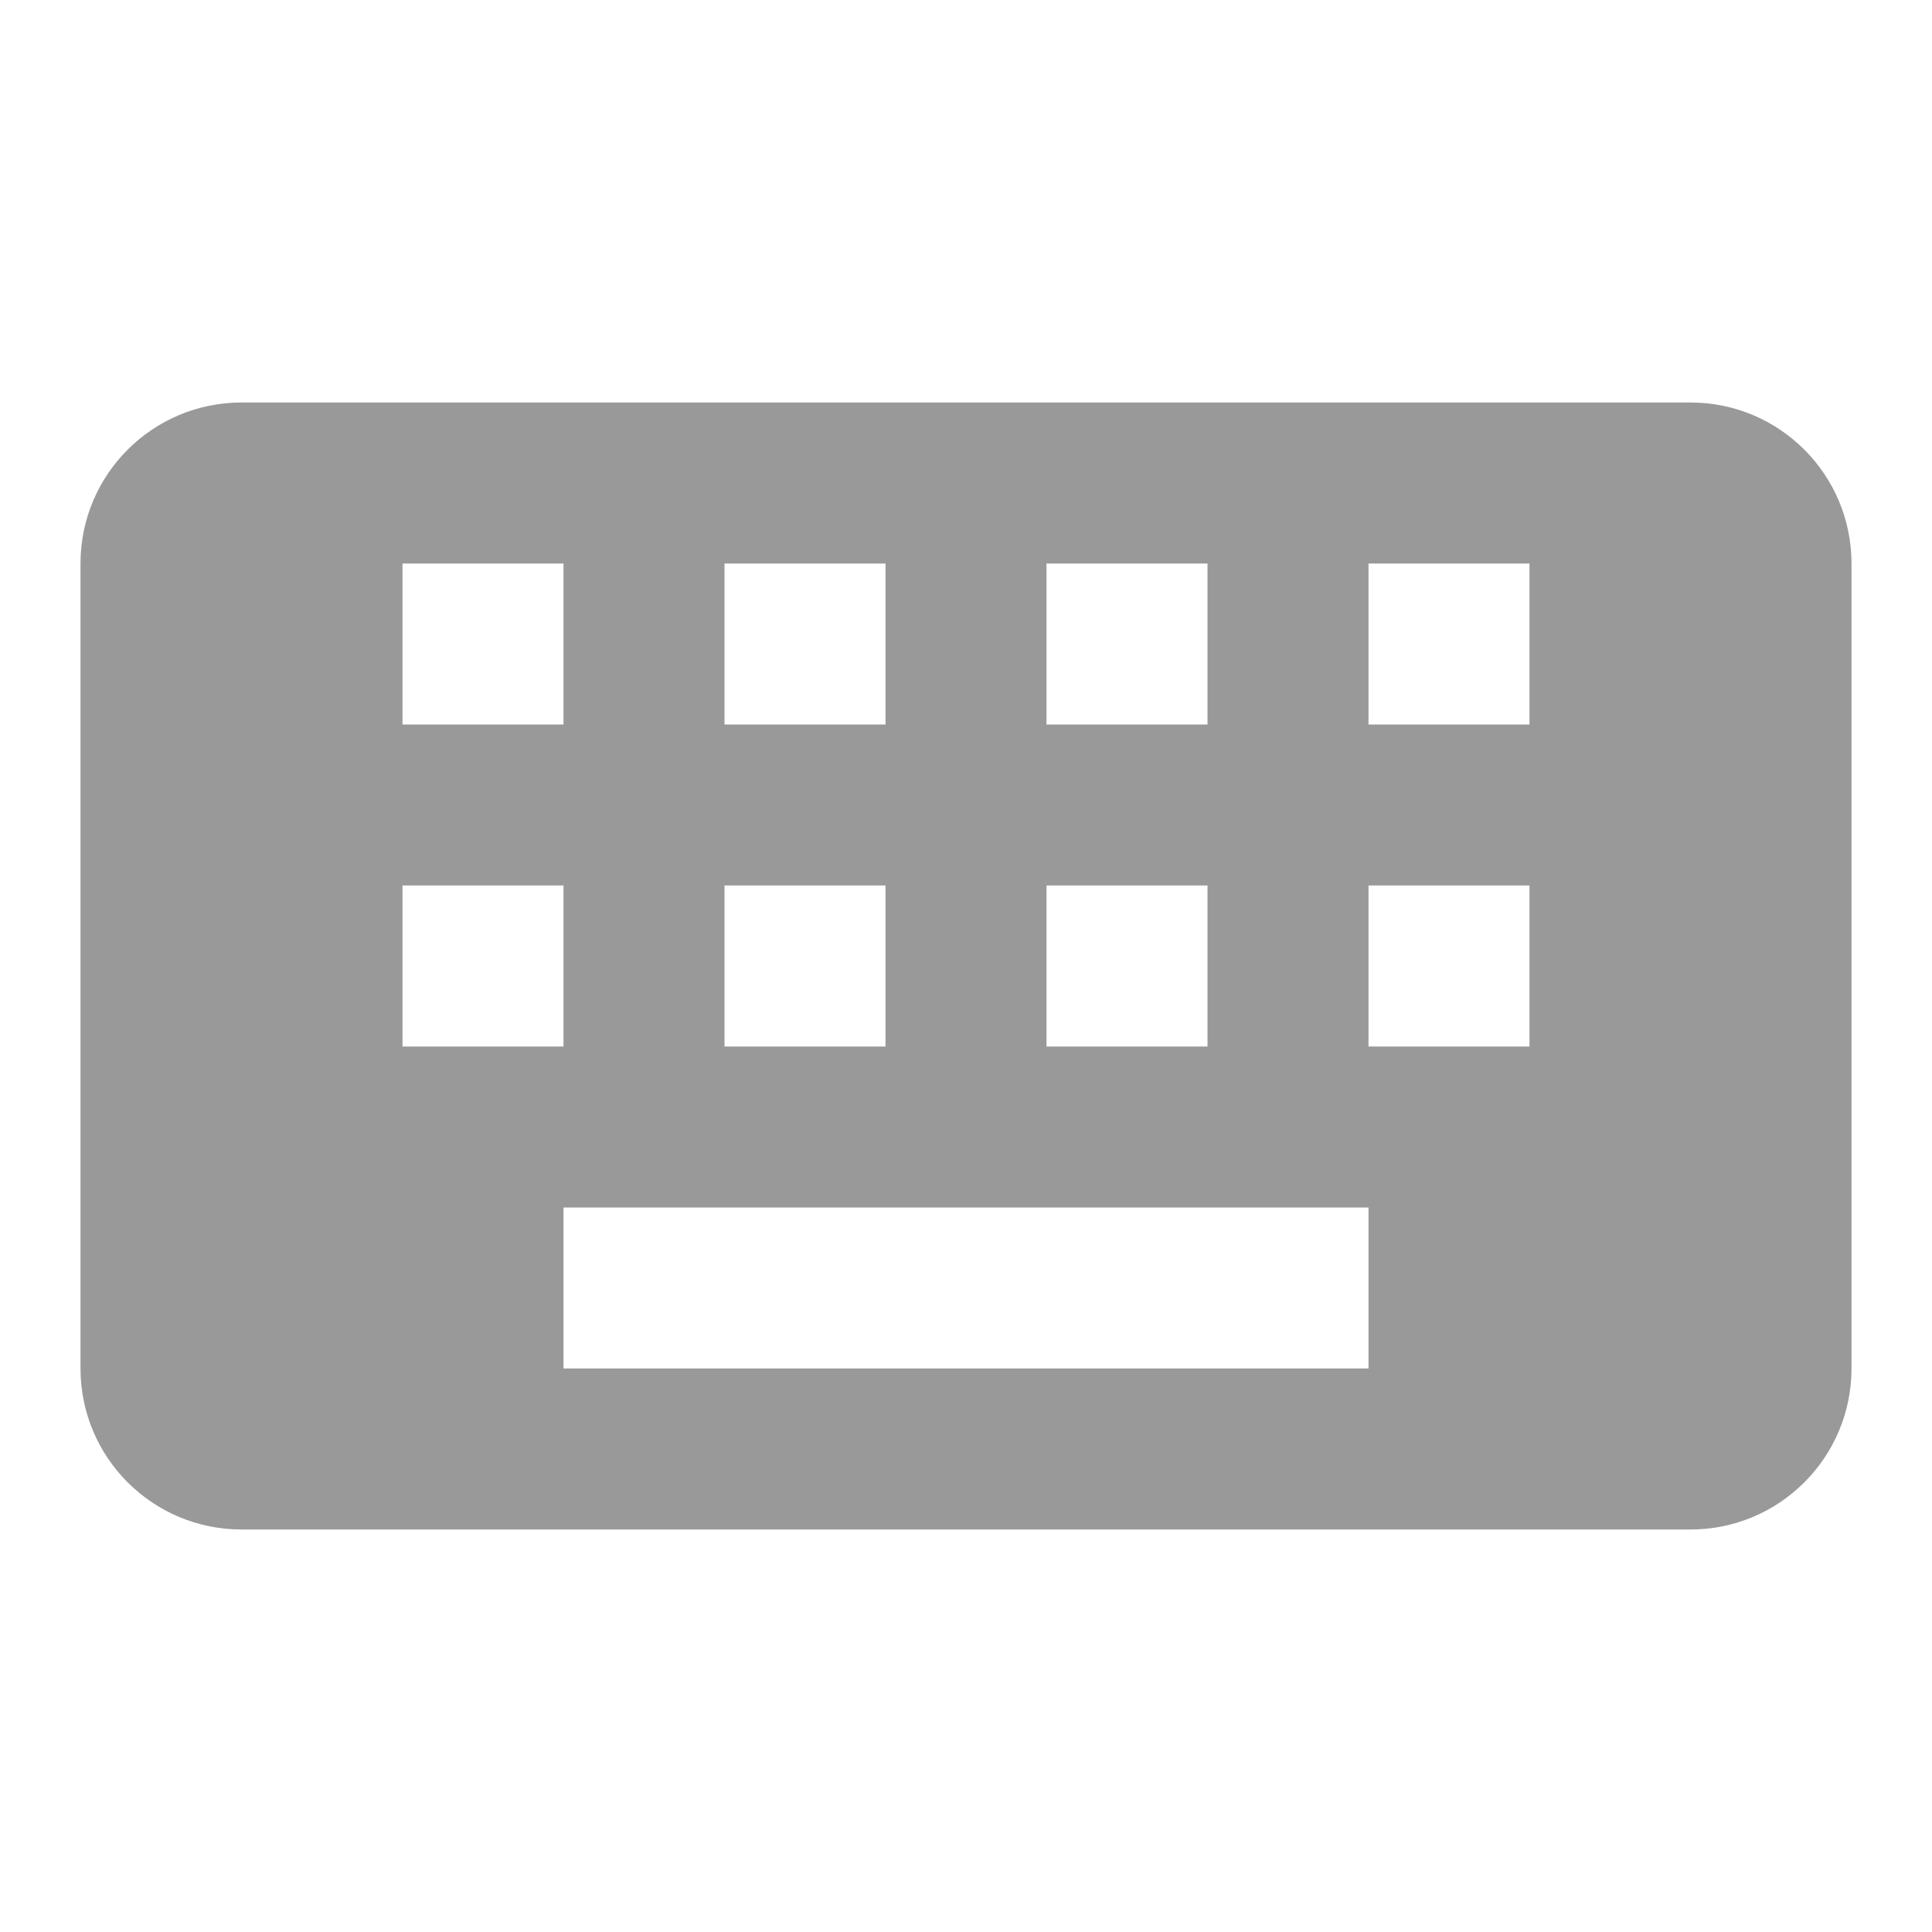
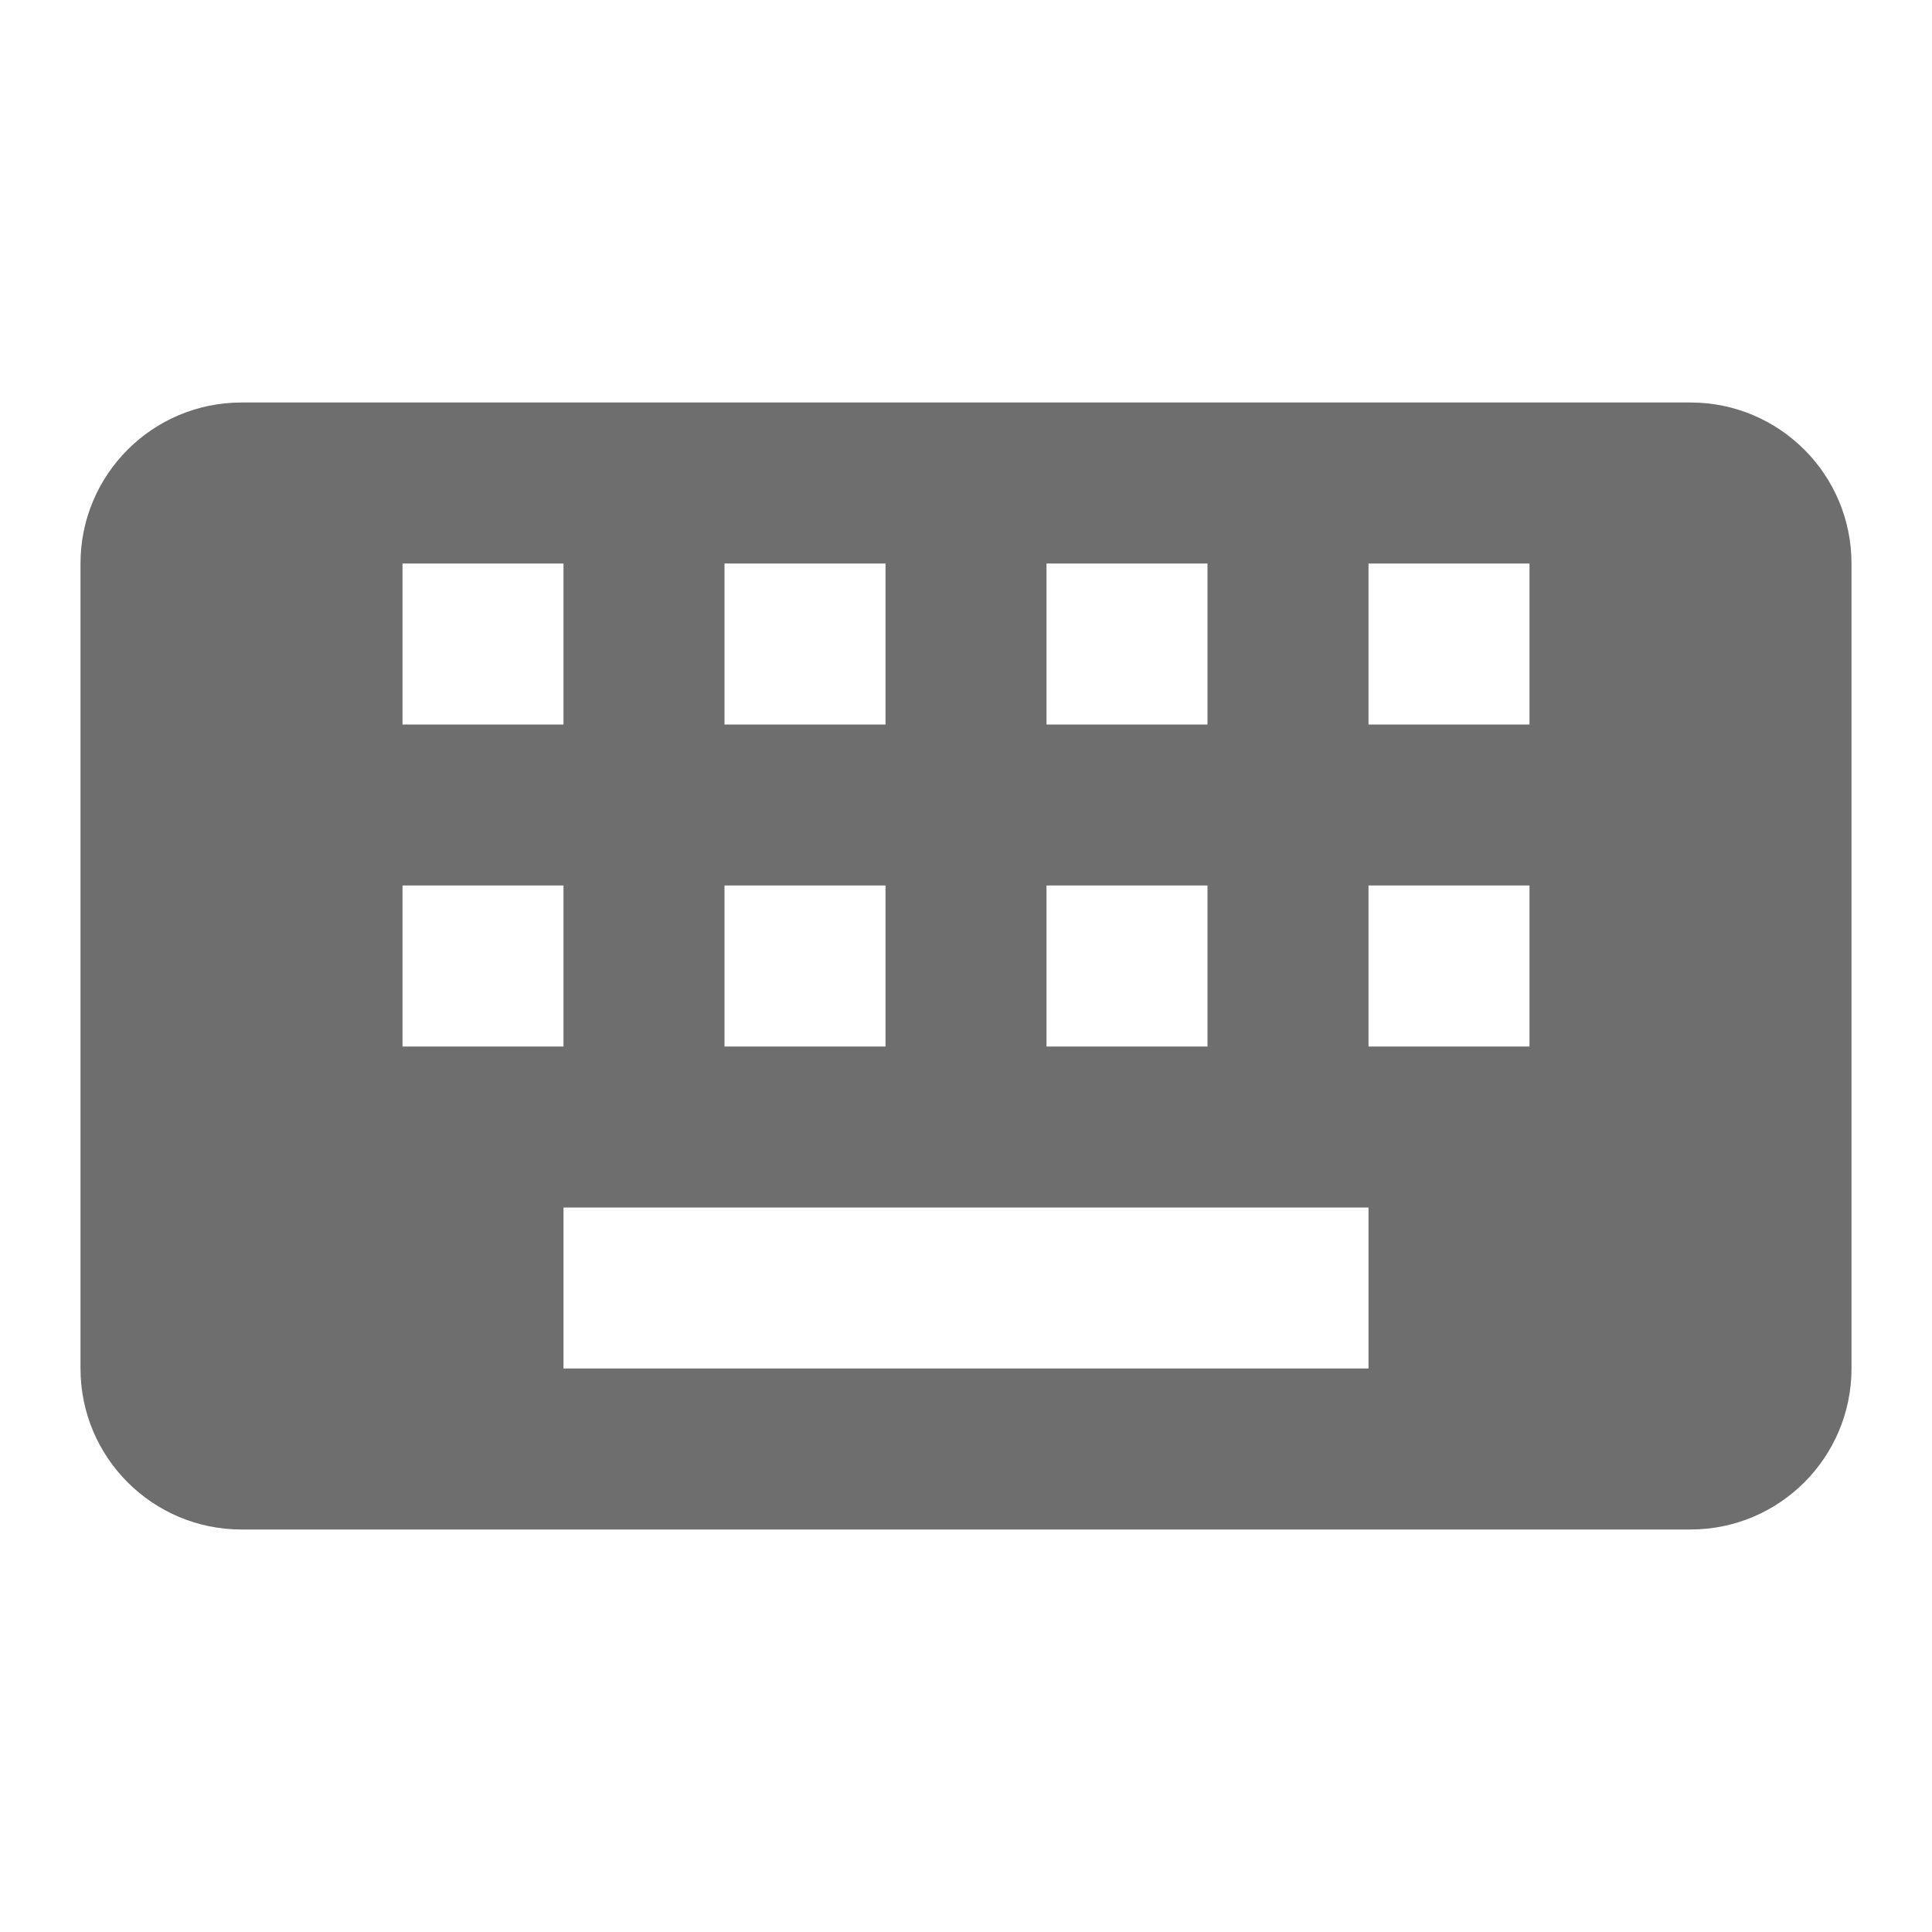
- <svg xmlns="http://www.w3.org/2000/svg" stroke="currentColor" fill="#999" stroke-width="0" viewBox="0 0 24 24" height="1em" width="1em">
+ <svg xmlns="http://www.w3.org/2000/svg" stroke="currentColor" fill="#6e6e6e" stroke-width="0" viewBox="0 0 24 24" height="1em" width="1em">
  <path d="M21 5H3a2 2 0 0 0-2 2v10a2 2 0 0 0 2 2h18a2 2 0 0 0 2-2V7a2 2 0 0 0-2-2zm-8 2h2v2h-2V7zm0 4h2v2h-2v-2zM9 7h2v2H9V7zm0 4h2v2H9v-2zM5 7h2v2H5V7zm0 4h2v2H5v-2zm12 6H7v-2h10v2zm2-4h-2v-2h2v2zm0-4h-2V7h2v2z" />
</svg>
